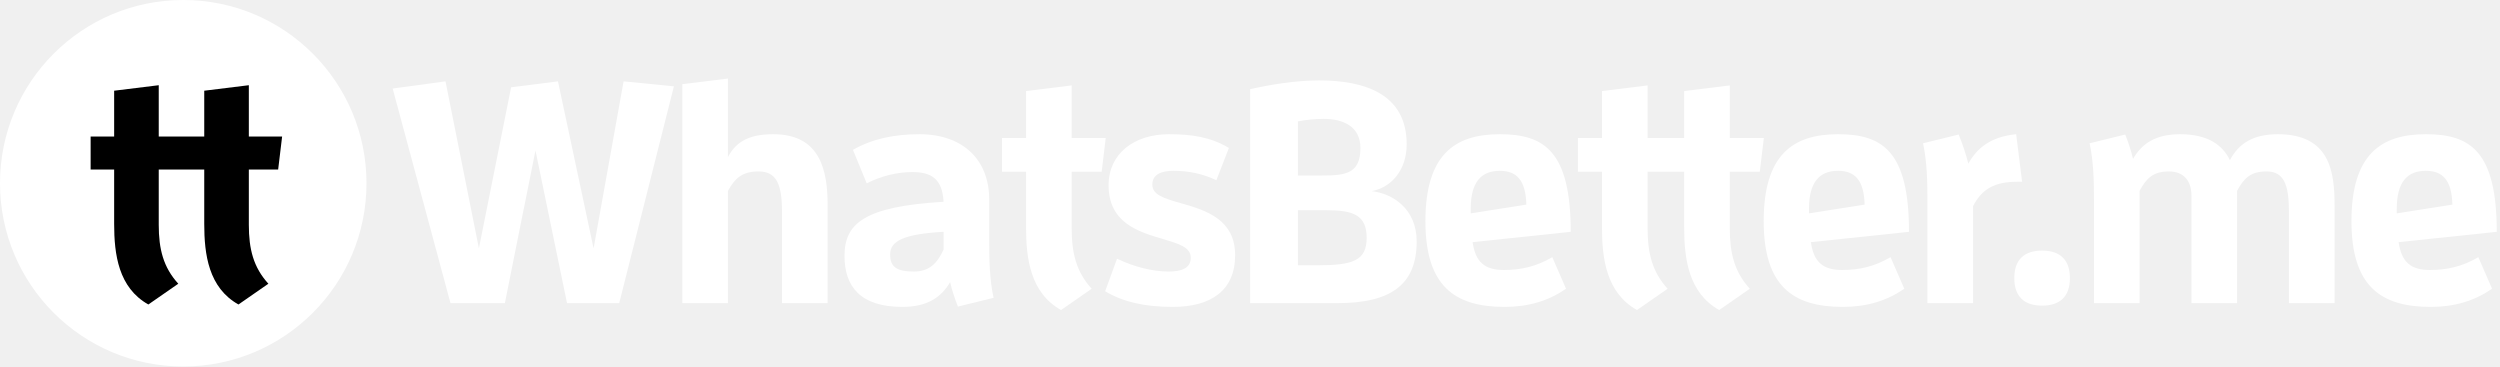
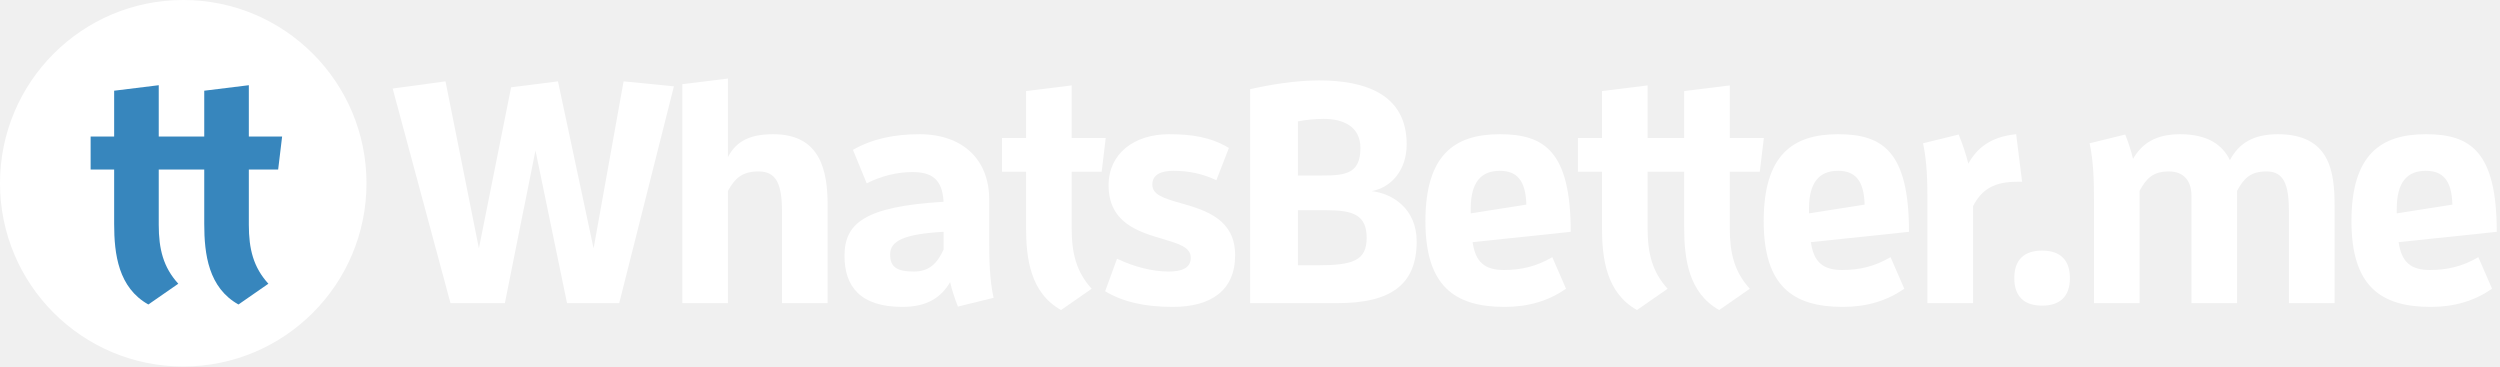
<svg xmlns="http://www.w3.org/2000/svg" width="191" height="28" viewBox="0 0 191 28" fill="none">
  <path fill-rule="evenodd" clip-rule="evenodd" d="M14 28C21.732 28 28 21.732 28 14C28 6.268 21.732 0 14 0C6.268 0 0 6.268 0 14C0 21.732 6.268 28 14 28Z" fill="white" />
-   <path fill-rule="evenodd" clip-rule="evenodd" d="M11.334 23.263L13.621 21.677C12.478 20.417 12.128 19.04 12.128 17.173V12.95H13.808H14.368H15.604V17.103C15.604 19.437 15.931 21.98 18.218 23.263L20.504 21.677C19.361 20.417 19.011 19.04 19.011 17.173V12.95H21.251L21.554 10.43H19.011V6.51L15.604 6.93V10.43H14.671H13.808H12.128V6.51L8.721 6.93V10.43H6.924V12.95H8.721V17.103C8.721 19.437 9.048 21.98 11.334 23.263Z" fill="black" />
+   <path fill-rule="evenodd" clip-rule="evenodd" d="M11.334 23.263L13.621 21.677C12.478 20.417 12.128 19.04 12.128 17.173V12.95H13.808H14.368H15.604V17.103C15.604 19.437 15.931 21.98 18.218 23.263L20.504 21.677C19.361 20.417 19.011 19.04 19.011 17.173V12.95H21.251L21.554 10.43H19.011V6.51L15.604 6.93V10.43H14.671H13.808H12.128V6.51L8.721 6.93V10.43H6.924V12.95H8.721V17.103C8.721 19.437 9.048 21.98 11.334 23.263Z" fill="#3786bd" />
  <path fill-rule="evenodd" clip-rule="evenodd" d="M40.91 11.497L38.571 23.16H34.417L30 6.765L34.034 6.215L36.589 18.978L39.047 6.67L42.629 6.215L45.35 18.978L47.642 6.215L51.486 6.598L47.308 23.16H43.321L40.91 11.497Z" fill="white" />
  <path fill-rule="evenodd" clip-rule="evenodd" d="M59.746 23.16V16.205C59.746 14.055 59.317 13.098 57.956 13.098C56.714 13.098 56.165 13.6 55.616 14.58V23.16H52.131V6.43L55.616 6V11.999C56.261 10.756 57.335 10.254 59.078 10.254C62.754 10.254 63.231 13.146 63.231 15.727V23.16H59.746Z" fill="white" />
  <path fill-rule="evenodd" clip-rule="evenodd" d="M73.186 23.423C72.948 22.825 72.733 22.18 72.59 21.558C71.897 22.73 70.823 23.447 68.937 23.447C65.762 23.447 64.52 21.917 64.52 19.551C64.52 17.089 66.001 15.775 72.089 15.416C71.993 13.6 71.086 13.146 69.701 13.146C68.508 13.146 67.314 13.457 66.216 14.006L65.165 11.449C66.669 10.589 68.365 10.254 70.25 10.254C73.569 10.254 75.574 12.214 75.574 15.225V18.332C75.574 19.79 75.598 21.32 75.908 22.754L73.186 23.423ZM72.089 17.711C69.08 17.878 68.006 18.404 68.006 19.431C68.006 20.363 68.459 20.746 69.82 20.746C71.014 20.746 71.611 20.101 72.089 19.073V17.711Z" fill="white" />
  <path fill-rule="evenodd" clip-rule="evenodd" d="M81.064 23.686C78.725 22.371 78.391 19.766 78.391 17.376V13.122H76.553V10.541H78.391V6.956L81.876 6.526V10.541H84.478L84.168 13.122H81.876V17.448C81.876 19.36 82.234 20.77 83.404 22.06L81.064 23.686Z" fill="white" />
  <path fill-rule="evenodd" clip-rule="evenodd" d="M89.28 20.746C90.282 20.746 90.975 20.483 90.975 19.695C90.975 18.882 90.044 18.619 88.85 18.261C86.964 17.711 84.696 17.018 84.696 14.15C84.696 11.736 86.653 10.254 89.304 10.254C90.975 10.254 92.455 10.445 93.887 11.306L92.932 13.767C91.906 13.29 90.879 13.05 89.638 13.05C88.754 13.05 88.038 13.313 88.038 14.102C88.038 14.891 88.921 15.154 90.258 15.536C92.216 16.086 94.364 16.803 94.364 19.503C94.364 22.18 92.526 23.447 89.614 23.447C87.441 23.447 85.794 23.064 84.434 22.252L85.341 19.766C86.653 20.387 88.038 20.746 89.28 20.746Z" fill="white" />
  <path fill-rule="evenodd" clip-rule="evenodd" d="M100.618 20.268C103.34 20.268 104.414 19.933 104.414 18.165C104.414 16.444 103.388 16.061 101.382 16.061H99.162V20.268H100.618ZM100.977 13.409C102.767 13.409 103.936 13.289 103.936 11.306C103.936 9.633 102.576 9.083 101.144 9.083C100.451 9.083 99.759 9.155 99.162 9.274V13.409H100.977ZM95.51 6.813C96.99 6.478 98.947 6.144 100.785 6.144C104.247 6.144 107.47 7.171 107.47 11.019C107.47 13.003 106.3 14.317 104.796 14.604C106.324 14.771 108.234 15.895 108.234 18.452C108.234 21.726 106.276 23.16 102.194 23.16H95.51V6.813Z" fill="white" />
  <path fill-rule="evenodd" clip-rule="evenodd" d="M116.613 15.632C116.566 13.767 115.874 13.05 114.584 13.05C113.128 13.05 112.364 13.959 112.364 15.942V16.301L116.613 15.632ZM114.943 23.447C111.099 23.447 108.902 21.822 108.902 16.898C108.902 11.808 111.147 10.254 114.584 10.254C117.974 10.254 120.003 11.545 120.003 17.711L112.507 18.499C112.722 20.029 113.439 20.627 114.895 20.627C116.208 20.627 117.378 20.363 118.595 19.647L119.645 22.06C118.285 22.992 116.781 23.447 114.943 23.447Z" fill="white" />
  <path fill-rule="evenodd" clip-rule="evenodd" d="M134.448 13.122L134.758 10.541H132.156V6.526L128.67 6.956V10.541H125.877V6.526L122.391 6.956V10.541H120.553V13.122H122.391V17.376C122.391 19.766 122.726 22.371 125.065 23.686L127.405 22.06C126.235 20.77 125.877 19.36 125.877 17.448V13.122H128.67V17.376C128.67 19.766 129.004 22.371 131.344 23.686L133.684 22.06C132.514 20.77 132.156 19.36 132.156 17.448V13.122H134.448Z" fill="white" />
  <path fill-rule="evenodd" clip-rule="evenodd" d="M142.457 15.632C142.409 13.767 141.717 13.05 140.428 13.05C138.972 13.05 138.208 13.959 138.208 15.942V16.301L142.457 15.632ZM140.786 23.447C136.942 23.447 134.746 21.822 134.746 16.898C134.746 11.808 136.99 10.254 140.427 10.254C143.818 10.254 145.847 11.545 145.847 17.711L138.351 18.499C138.566 20.029 139.282 20.627 140.738 20.627C142.051 20.627 143.221 20.363 144.438 19.647L145.489 22.06C144.128 22.992 142.624 23.447 140.786 23.447Z" fill="white" />
  <path fill-rule="evenodd" clip-rule="evenodd" d="M147.255 23.16V15.369C147.255 13.91 147.231 12.381 146.921 10.947L149.642 10.278C149.929 10.971 150.192 11.76 150.382 12.501C151.027 11.329 152.077 10.445 154.035 10.254L154.489 13.887H154.131C152.411 13.887 151.433 14.412 150.74 15.751V23.16H147.255Z" fill="white" />
  <path fill-rule="evenodd" clip-rule="evenodd" d="M153.892 21.248C153.892 19.862 154.632 19.145 156.016 19.145C157.401 19.145 158.141 19.862 158.141 21.248C158.141 22.634 157.401 23.351 156.016 23.351C154.632 23.351 153.892 22.634 153.892 21.248Z" fill="white" />
  <path fill-rule="evenodd" clip-rule="evenodd" d="M174.876 23.16V16.205C174.876 14.055 174.471 13.098 173.158 13.098C171.964 13.098 171.439 13.6 170.913 14.58V23.16H167.428V14.963C167.428 13.839 166.855 13.098 165.709 13.098C164.516 13.098 163.991 13.6 163.465 14.58V23.16H159.98V15.369C159.98 13.91 159.956 12.381 159.646 10.947L162.367 10.278C162.606 10.876 162.82 11.521 162.964 12.142C163.632 10.971 164.683 10.254 166.569 10.254C168.693 10.254 169.815 11.091 170.365 12.237C171.033 10.971 172.131 10.254 174.017 10.254C178.028 10.254 178.362 13.146 178.362 15.727V23.16H174.876Z" fill="white" />
  <path fill-rule="evenodd" clip-rule="evenodd" d="M187.362 15.632C187.315 13.767 186.623 13.05 185.333 13.05C183.877 13.05 183.113 13.959 183.113 15.942V16.301L187.362 15.632ZM185.692 23.447C181.848 23.447 179.651 21.822 179.651 16.898C179.651 11.808 181.896 10.254 185.333 10.254C188.723 10.254 190.752 11.545 190.752 17.711L183.256 18.499C183.471 20.029 184.188 20.627 185.644 20.627C186.957 20.627 188.127 20.363 189.344 19.647L190.394 22.06C189.034 22.992 187.53 23.447 185.692 23.447Z" fill="white" />
</svg>
